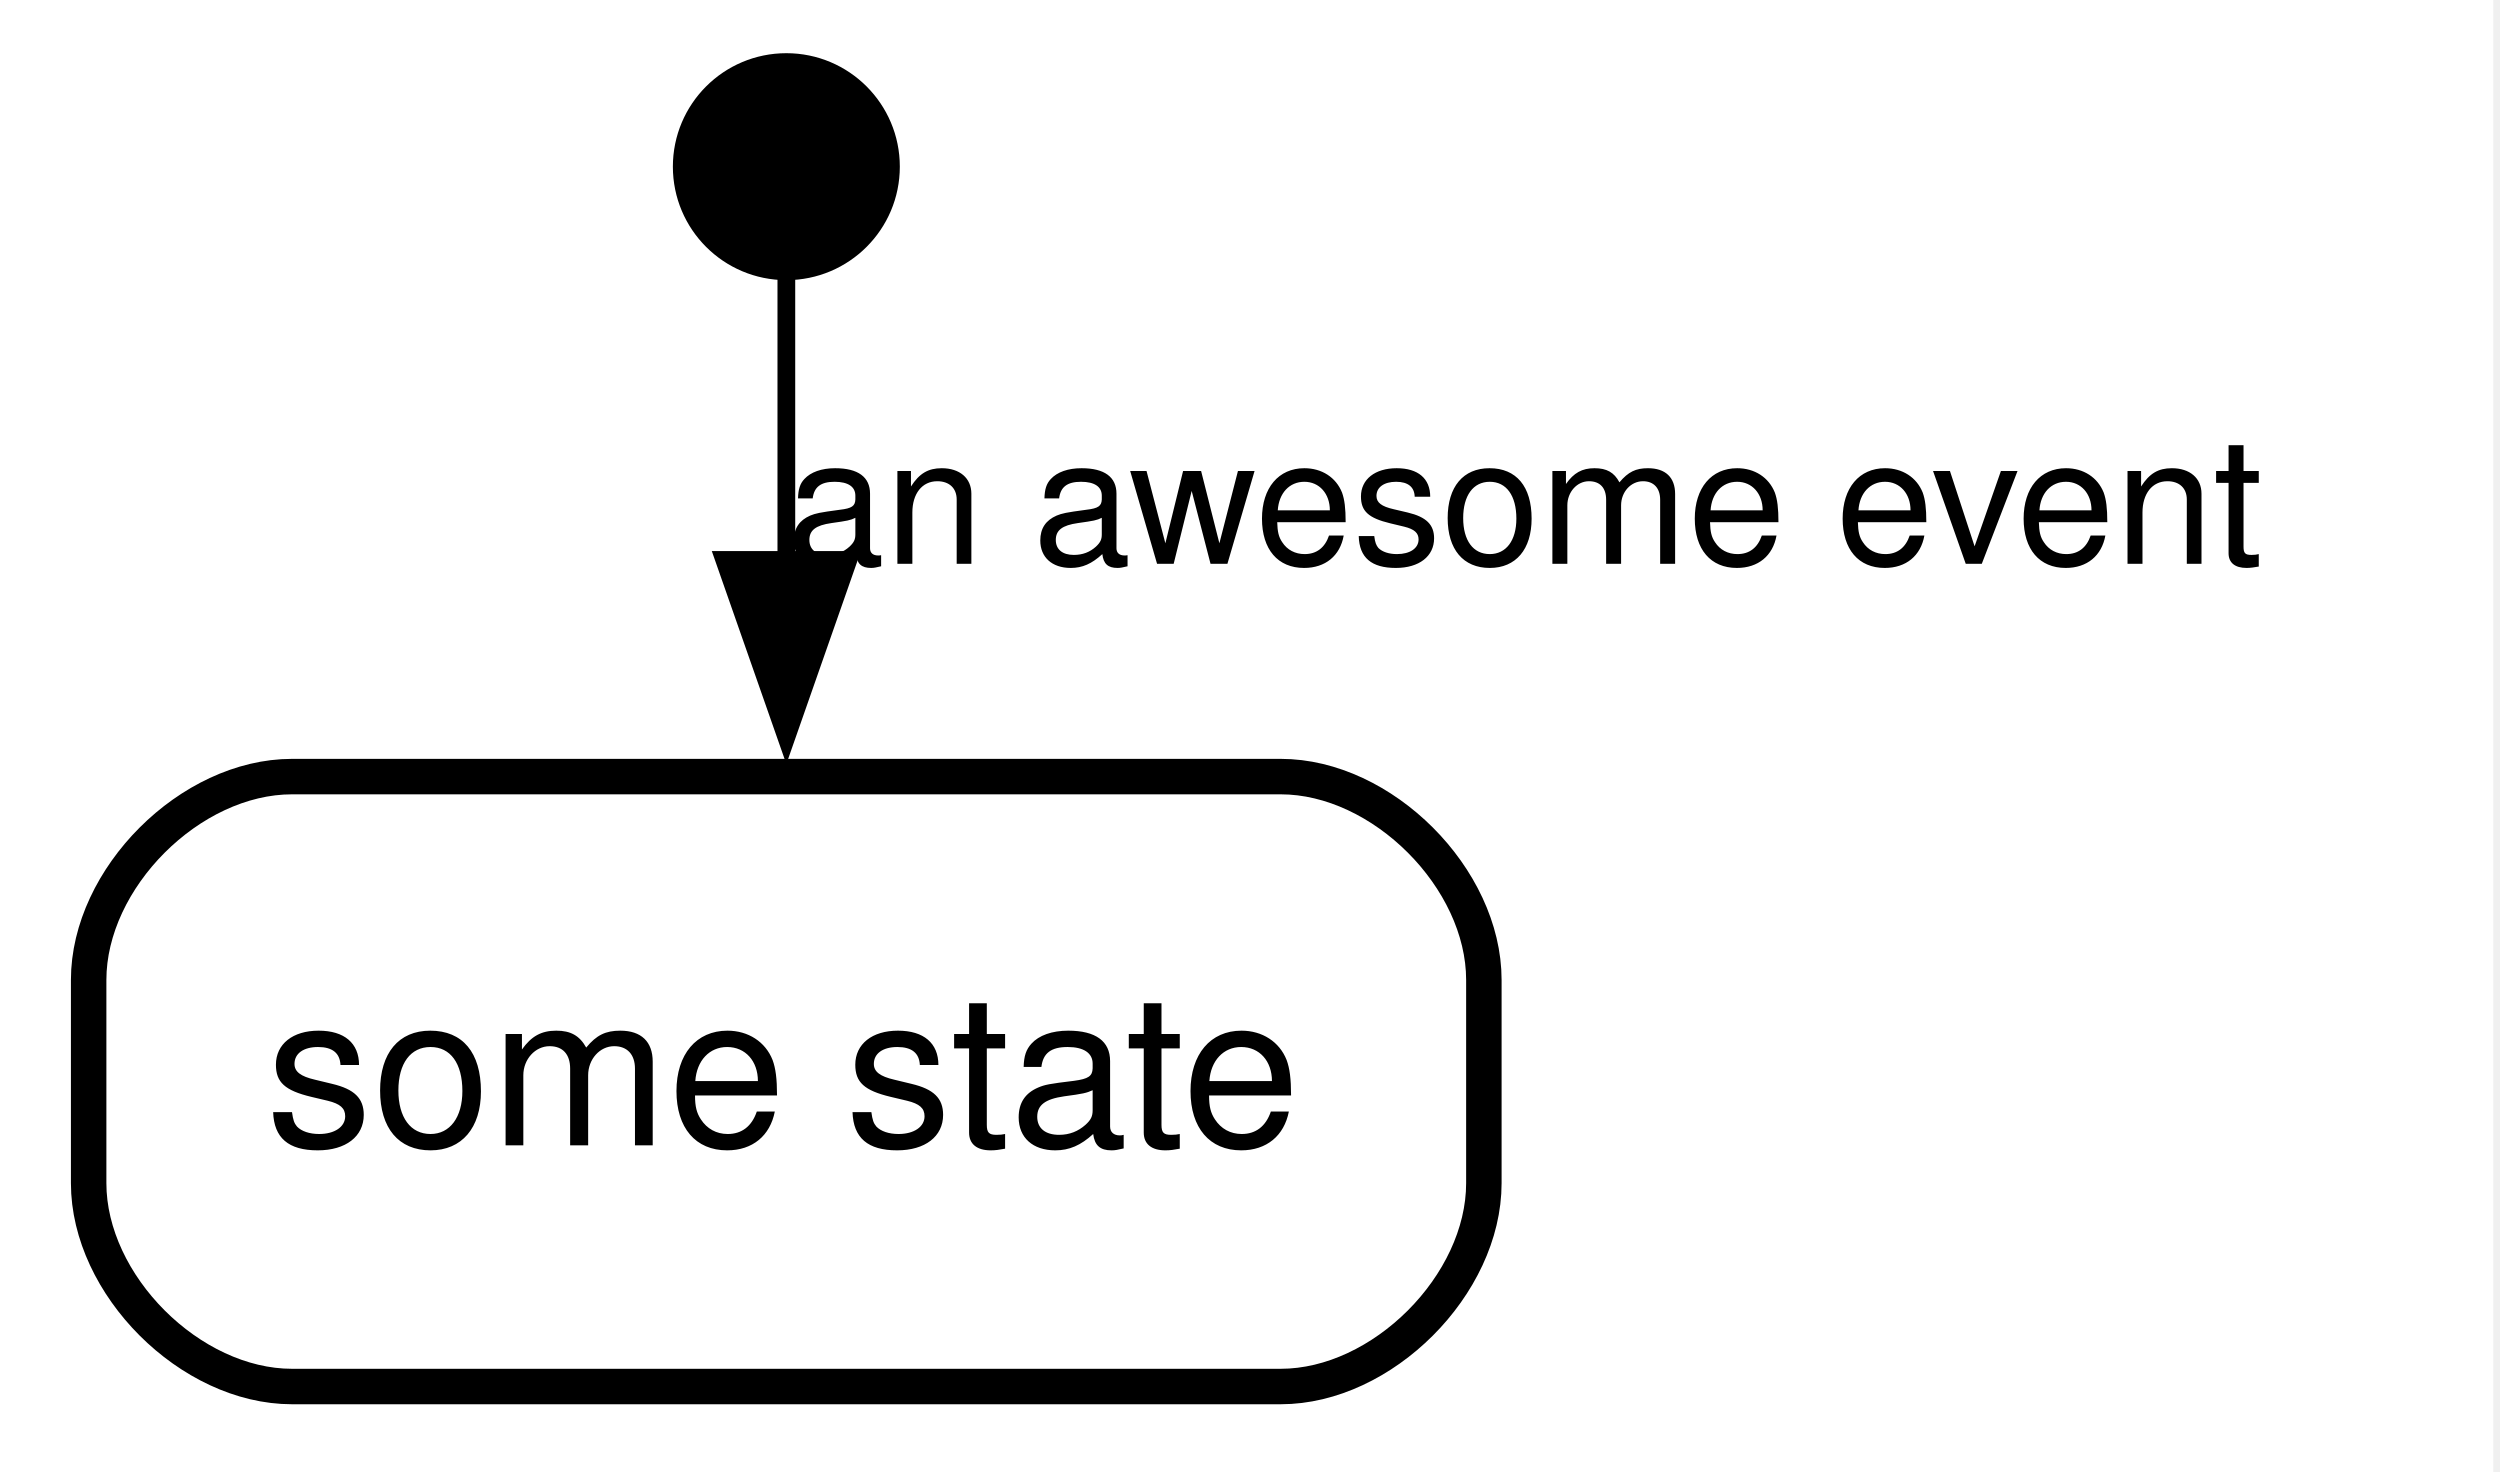
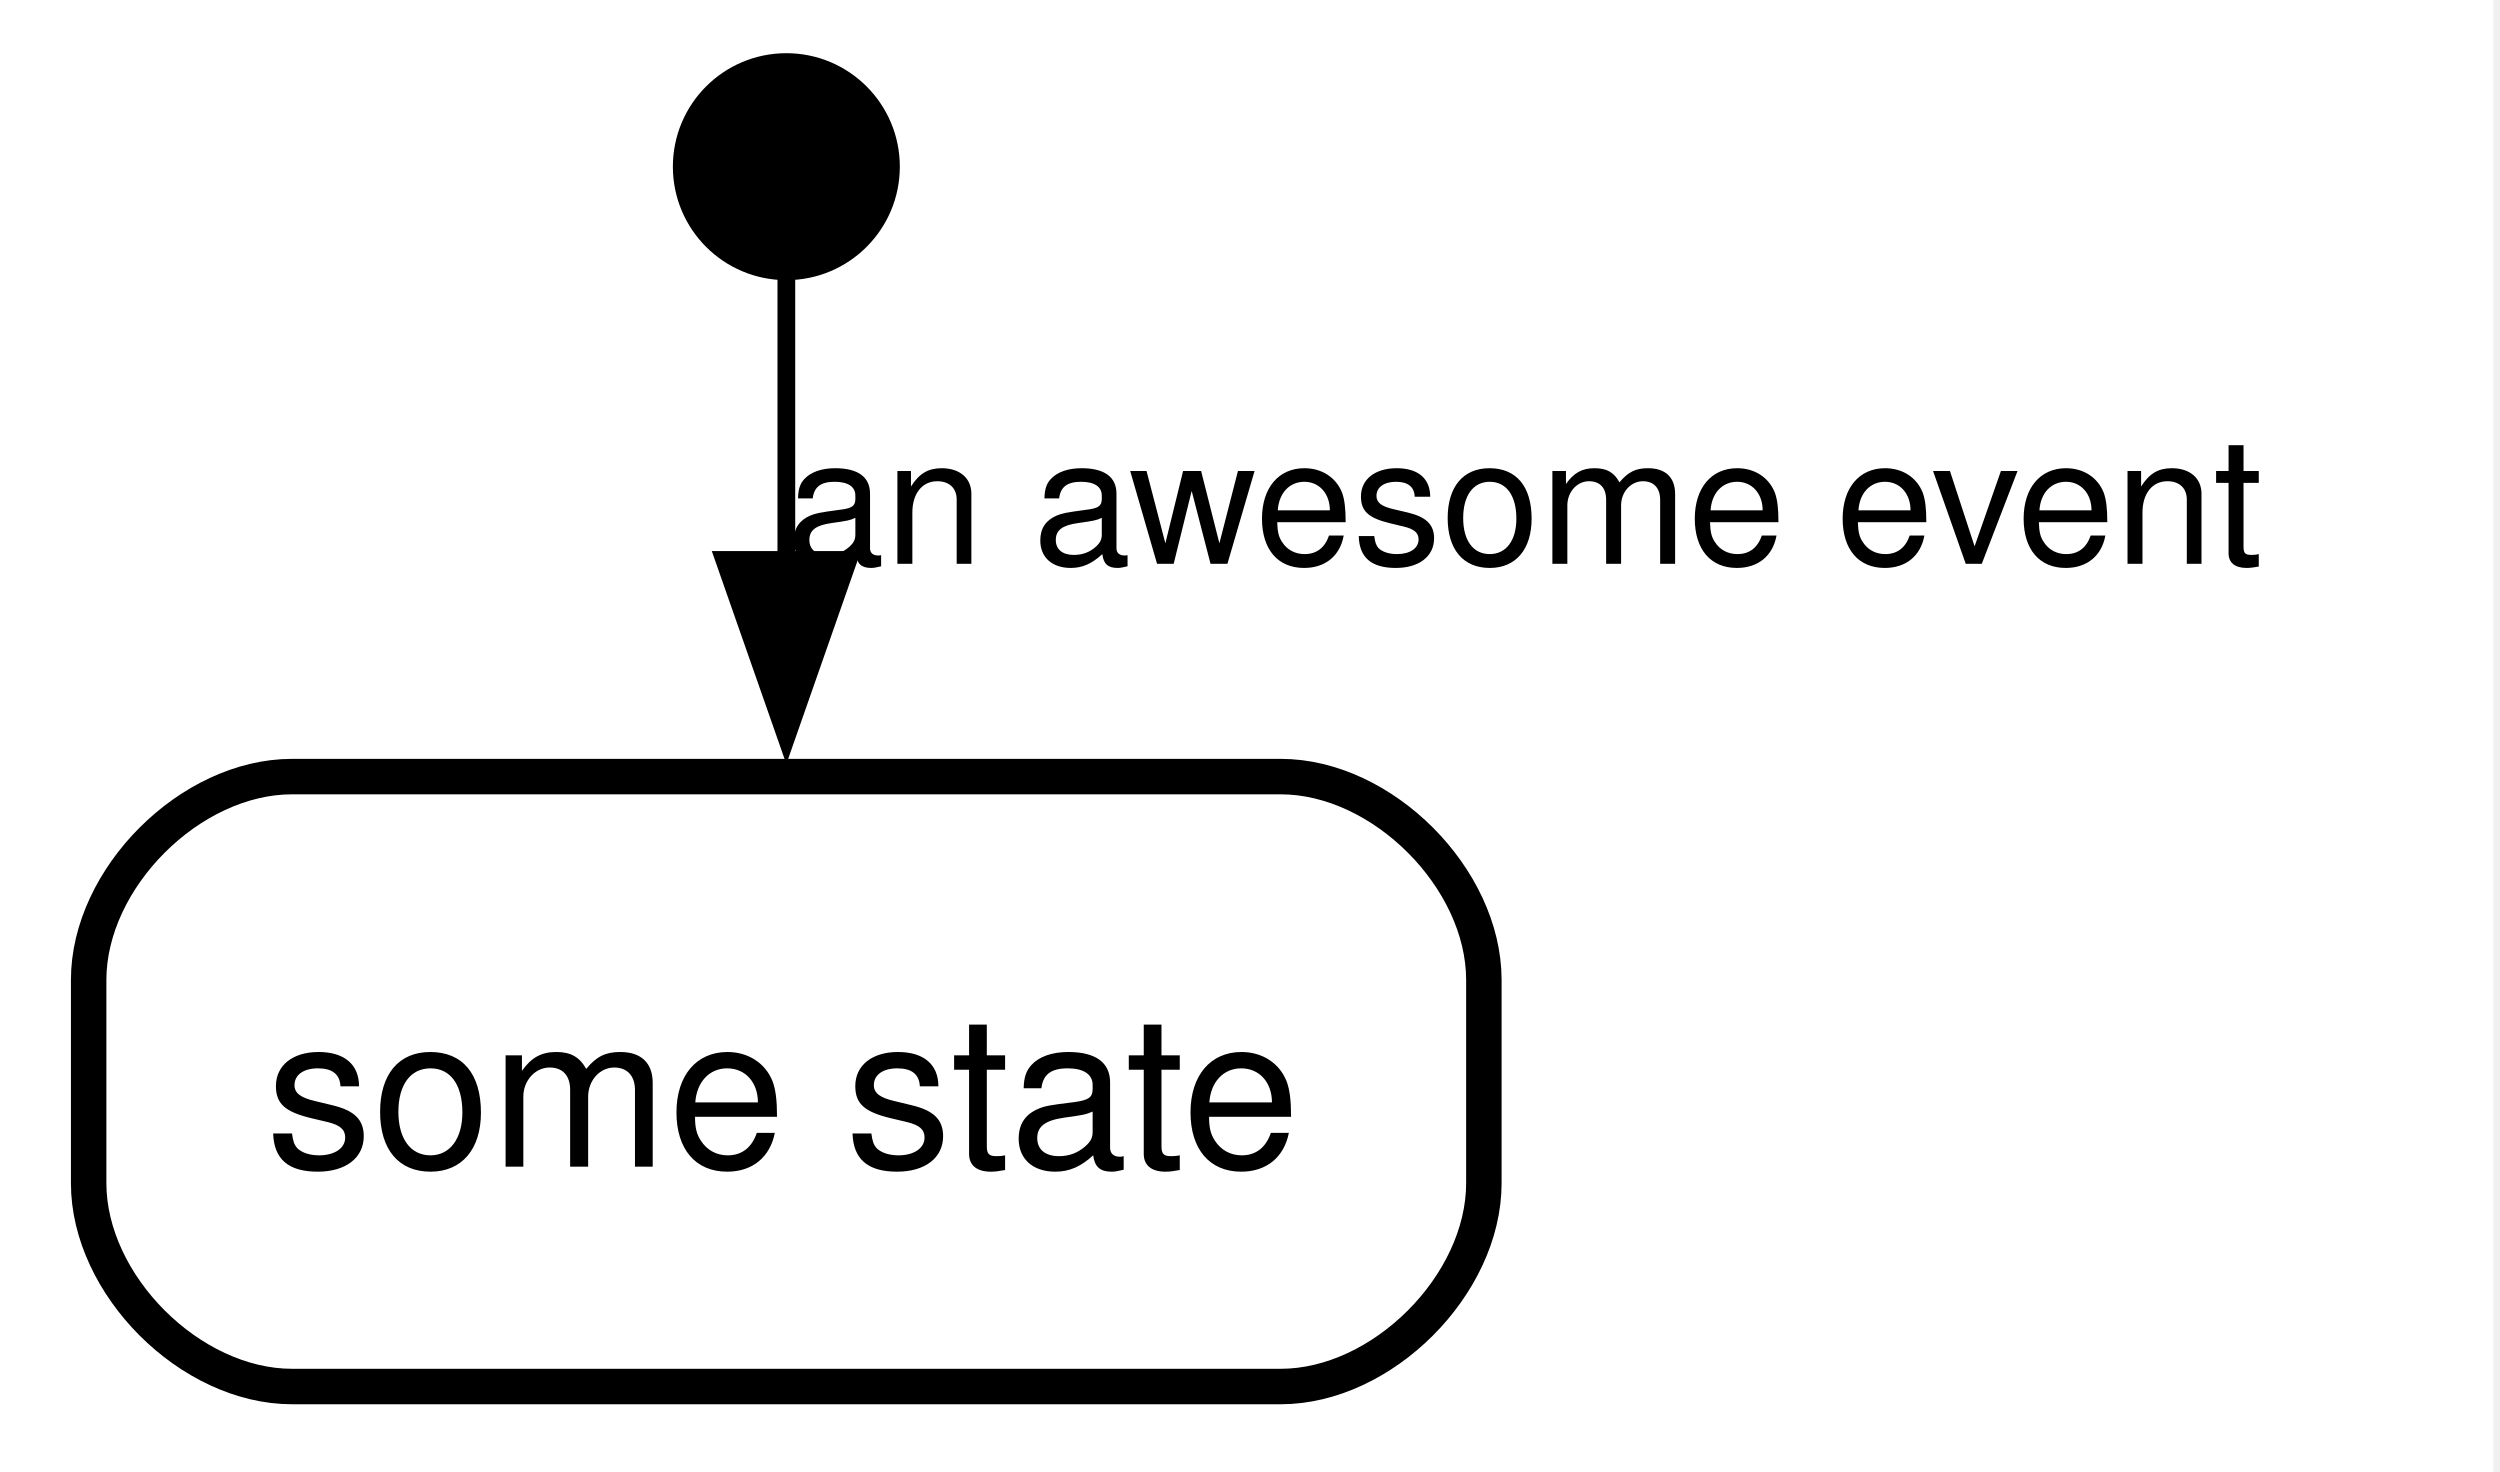
<svg xmlns="http://www.w3.org/2000/svg" width="141pt" height="83pt" viewBox="0.00 0.00 141.00 83.00">
  <g id="graph0" class="graph" transform="scale(1 1) rotate(0) translate(4 79.2)">
    <polygon fill="white" stroke="none" points="-4,4 -4,-79.2 136.62,-79.2 136.62,4 -4,4" />
    <g id="node1" class="node state initial">
      <ellipse fill="black" stroke="black" stroke-width="2" cx="40.35" cy="-69.8" rx="5.4" ry="5.4" />
    </g>
    <g id="node2" class="node state regular">
      <polygon fill="#ffffff" fill-opacity="0.004" stroke="none" stroke-width="2" points="80.69,-36.4 0,-36.4 0,0 80.69,0 80.69,-36.4" />
-       <text xml:space="preserve" text-anchor="start" x="11" y="-14.6" font-family="Helvetica,sans-Serif" font-size="12.00">some state</text>
+       <text xml:space="preserve" text-anchor="start" x="11" y="-13.4" font-family="Helvetica,sans-Serif" font-size="12.00">some state</text>
      <path fill="none" stroke="black" stroke-width="2" d="M12.47,-1C12.47,-1 68.23,-1 68.23,-1 73.96,-1 79.69,-6.73 79.69,-12.47 79.69,-12.47 79.69,-23.93 79.69,-23.93 79.69,-29.67 73.96,-35.4 68.23,-35.4 68.23,-35.4 12.47,-35.4 12.47,-35.4 6.73,-35.4 1,-29.67 1,-23.93 1,-23.93 1,-12.47 1,-12.47 1,-6.73 6.73,-1 12.47,-1" />
    </g>
    <g id="edge1" class="edge transition">
      <path fill="none" stroke="black" d="M40.35,-63.49C40.35,-59.43 40.35,-53.49 40.35,-47.26" />
      <polygon fill="black" stroke="black" points="43.85,-47.62 40.35,-37.62 36.85,-47.62 43.85,-47.62" />
      <text xml:space="preserve" text-anchor="start" x="40.35" y="-47.4" font-family="Helvetica,sans-Serif" font-size="10.00">an awesome event   </text>
    </g>
  </g>
</svg>
